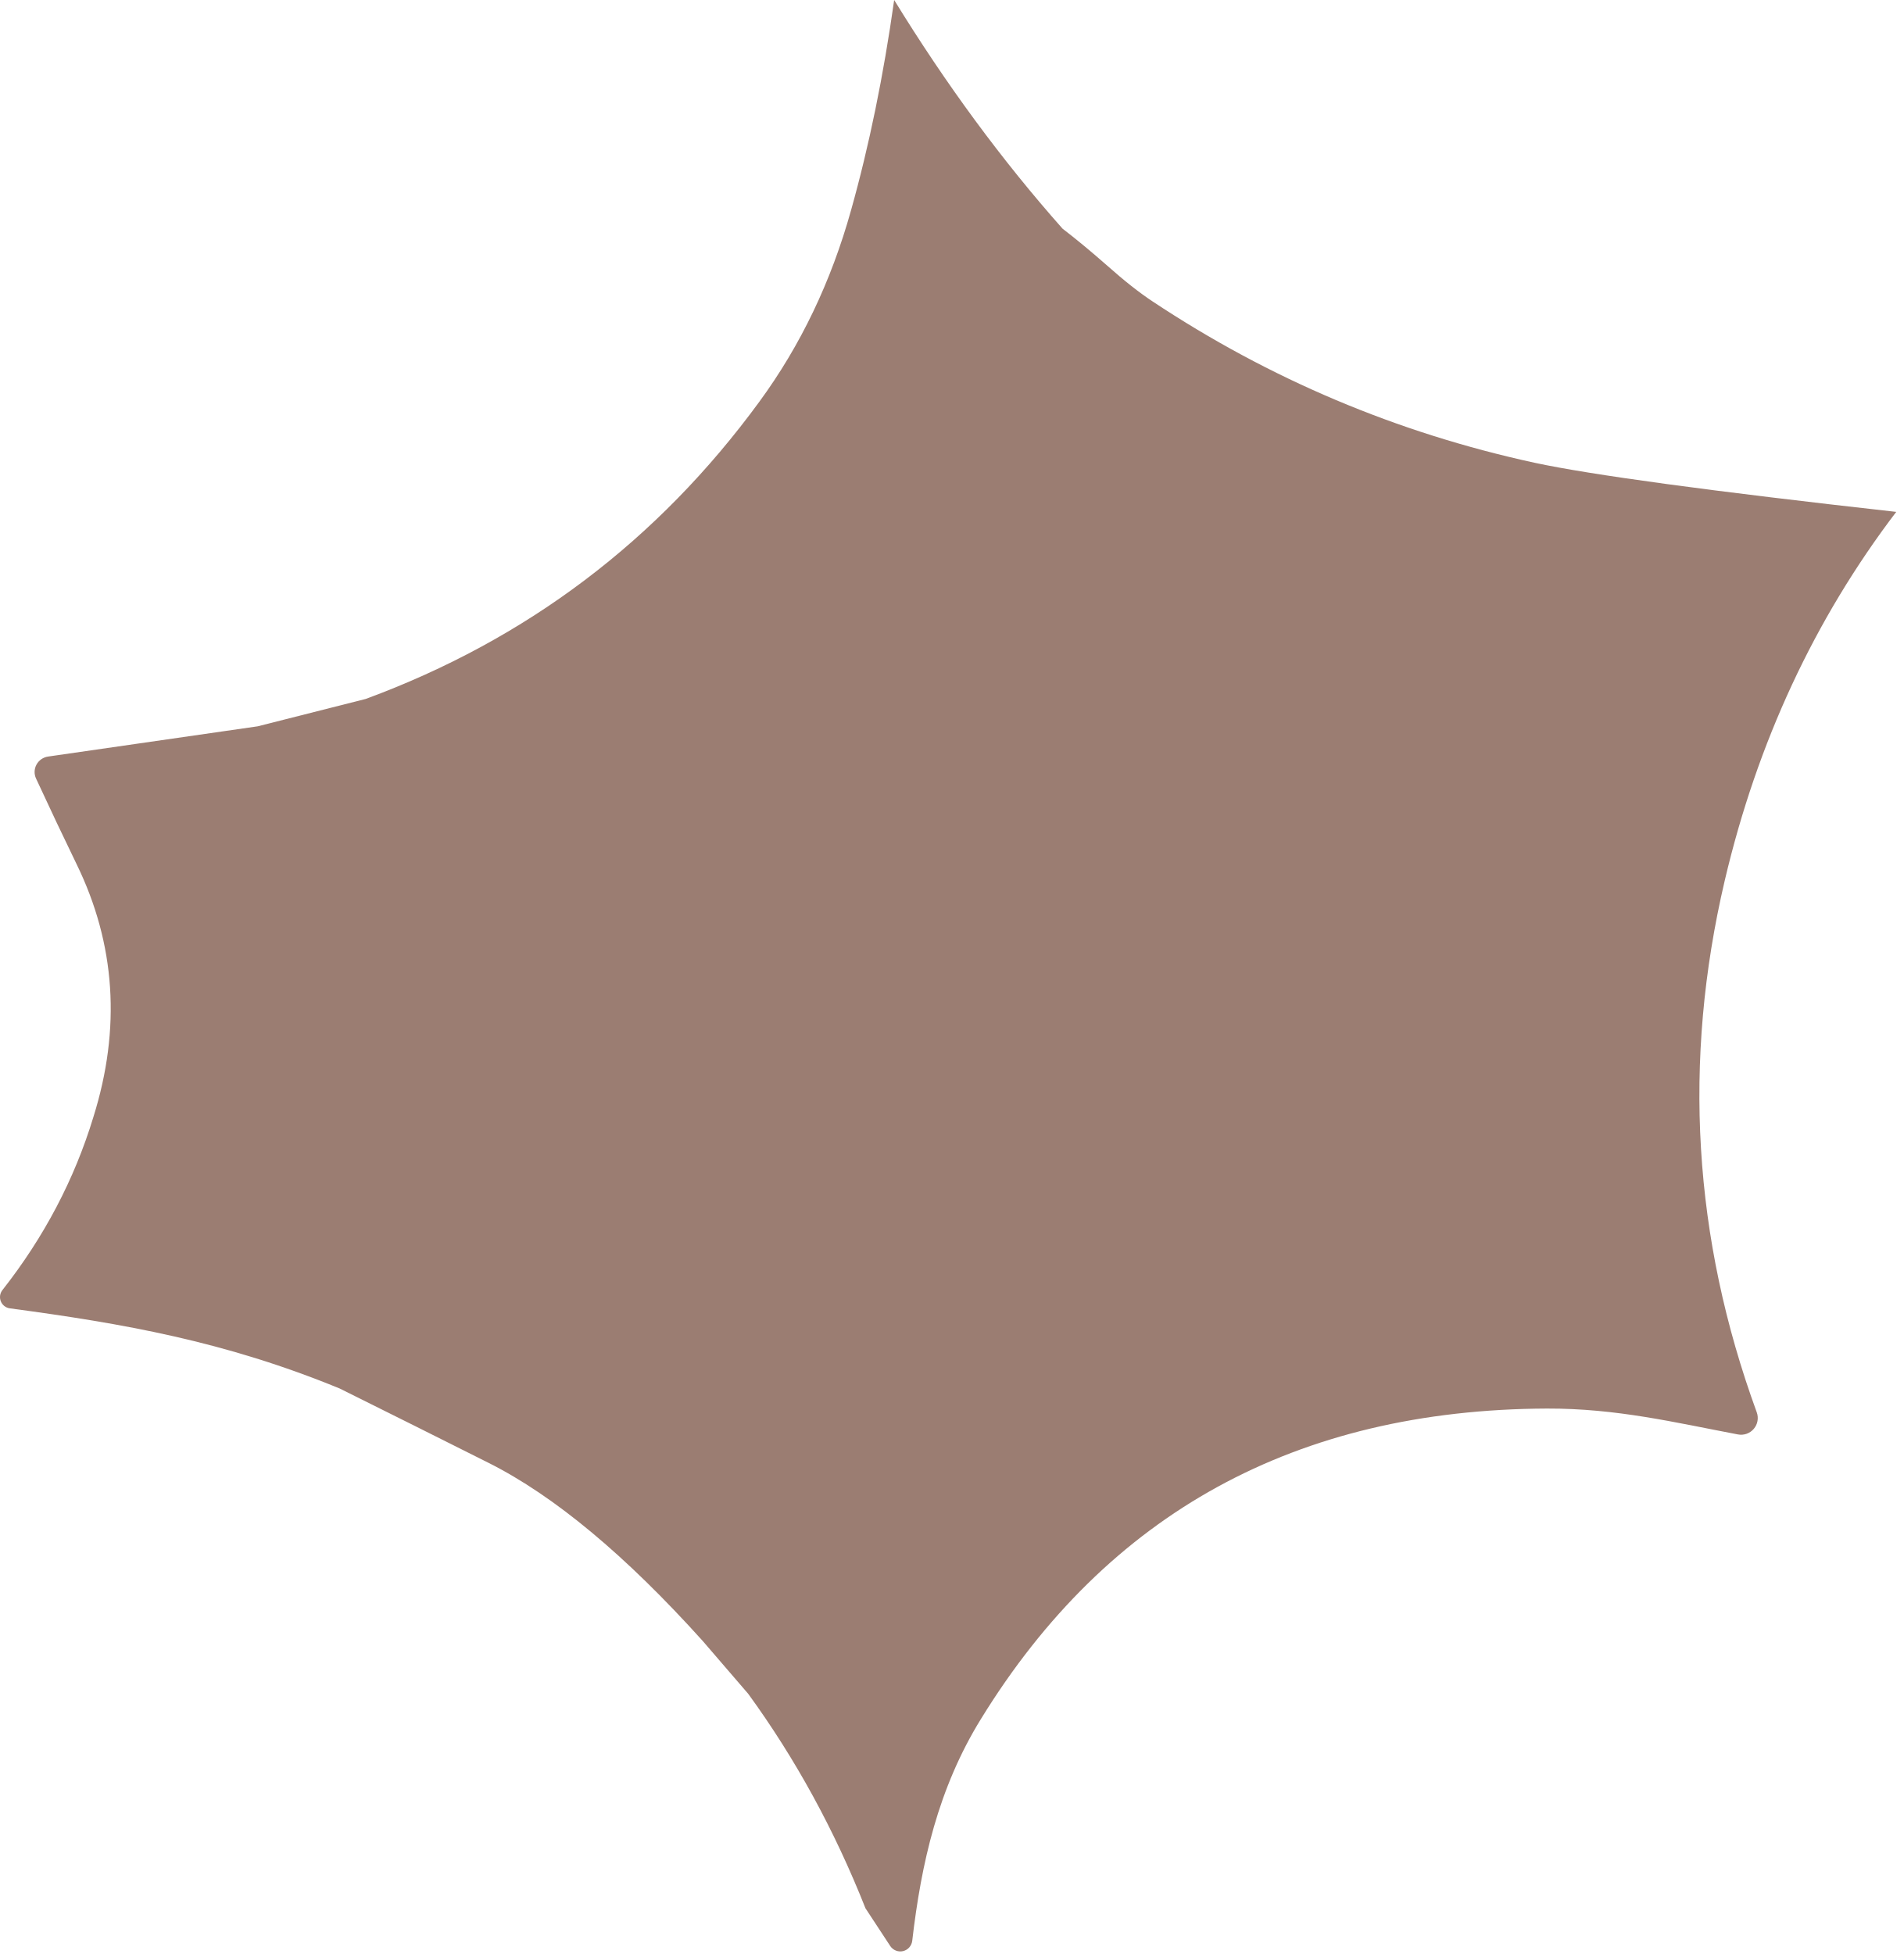
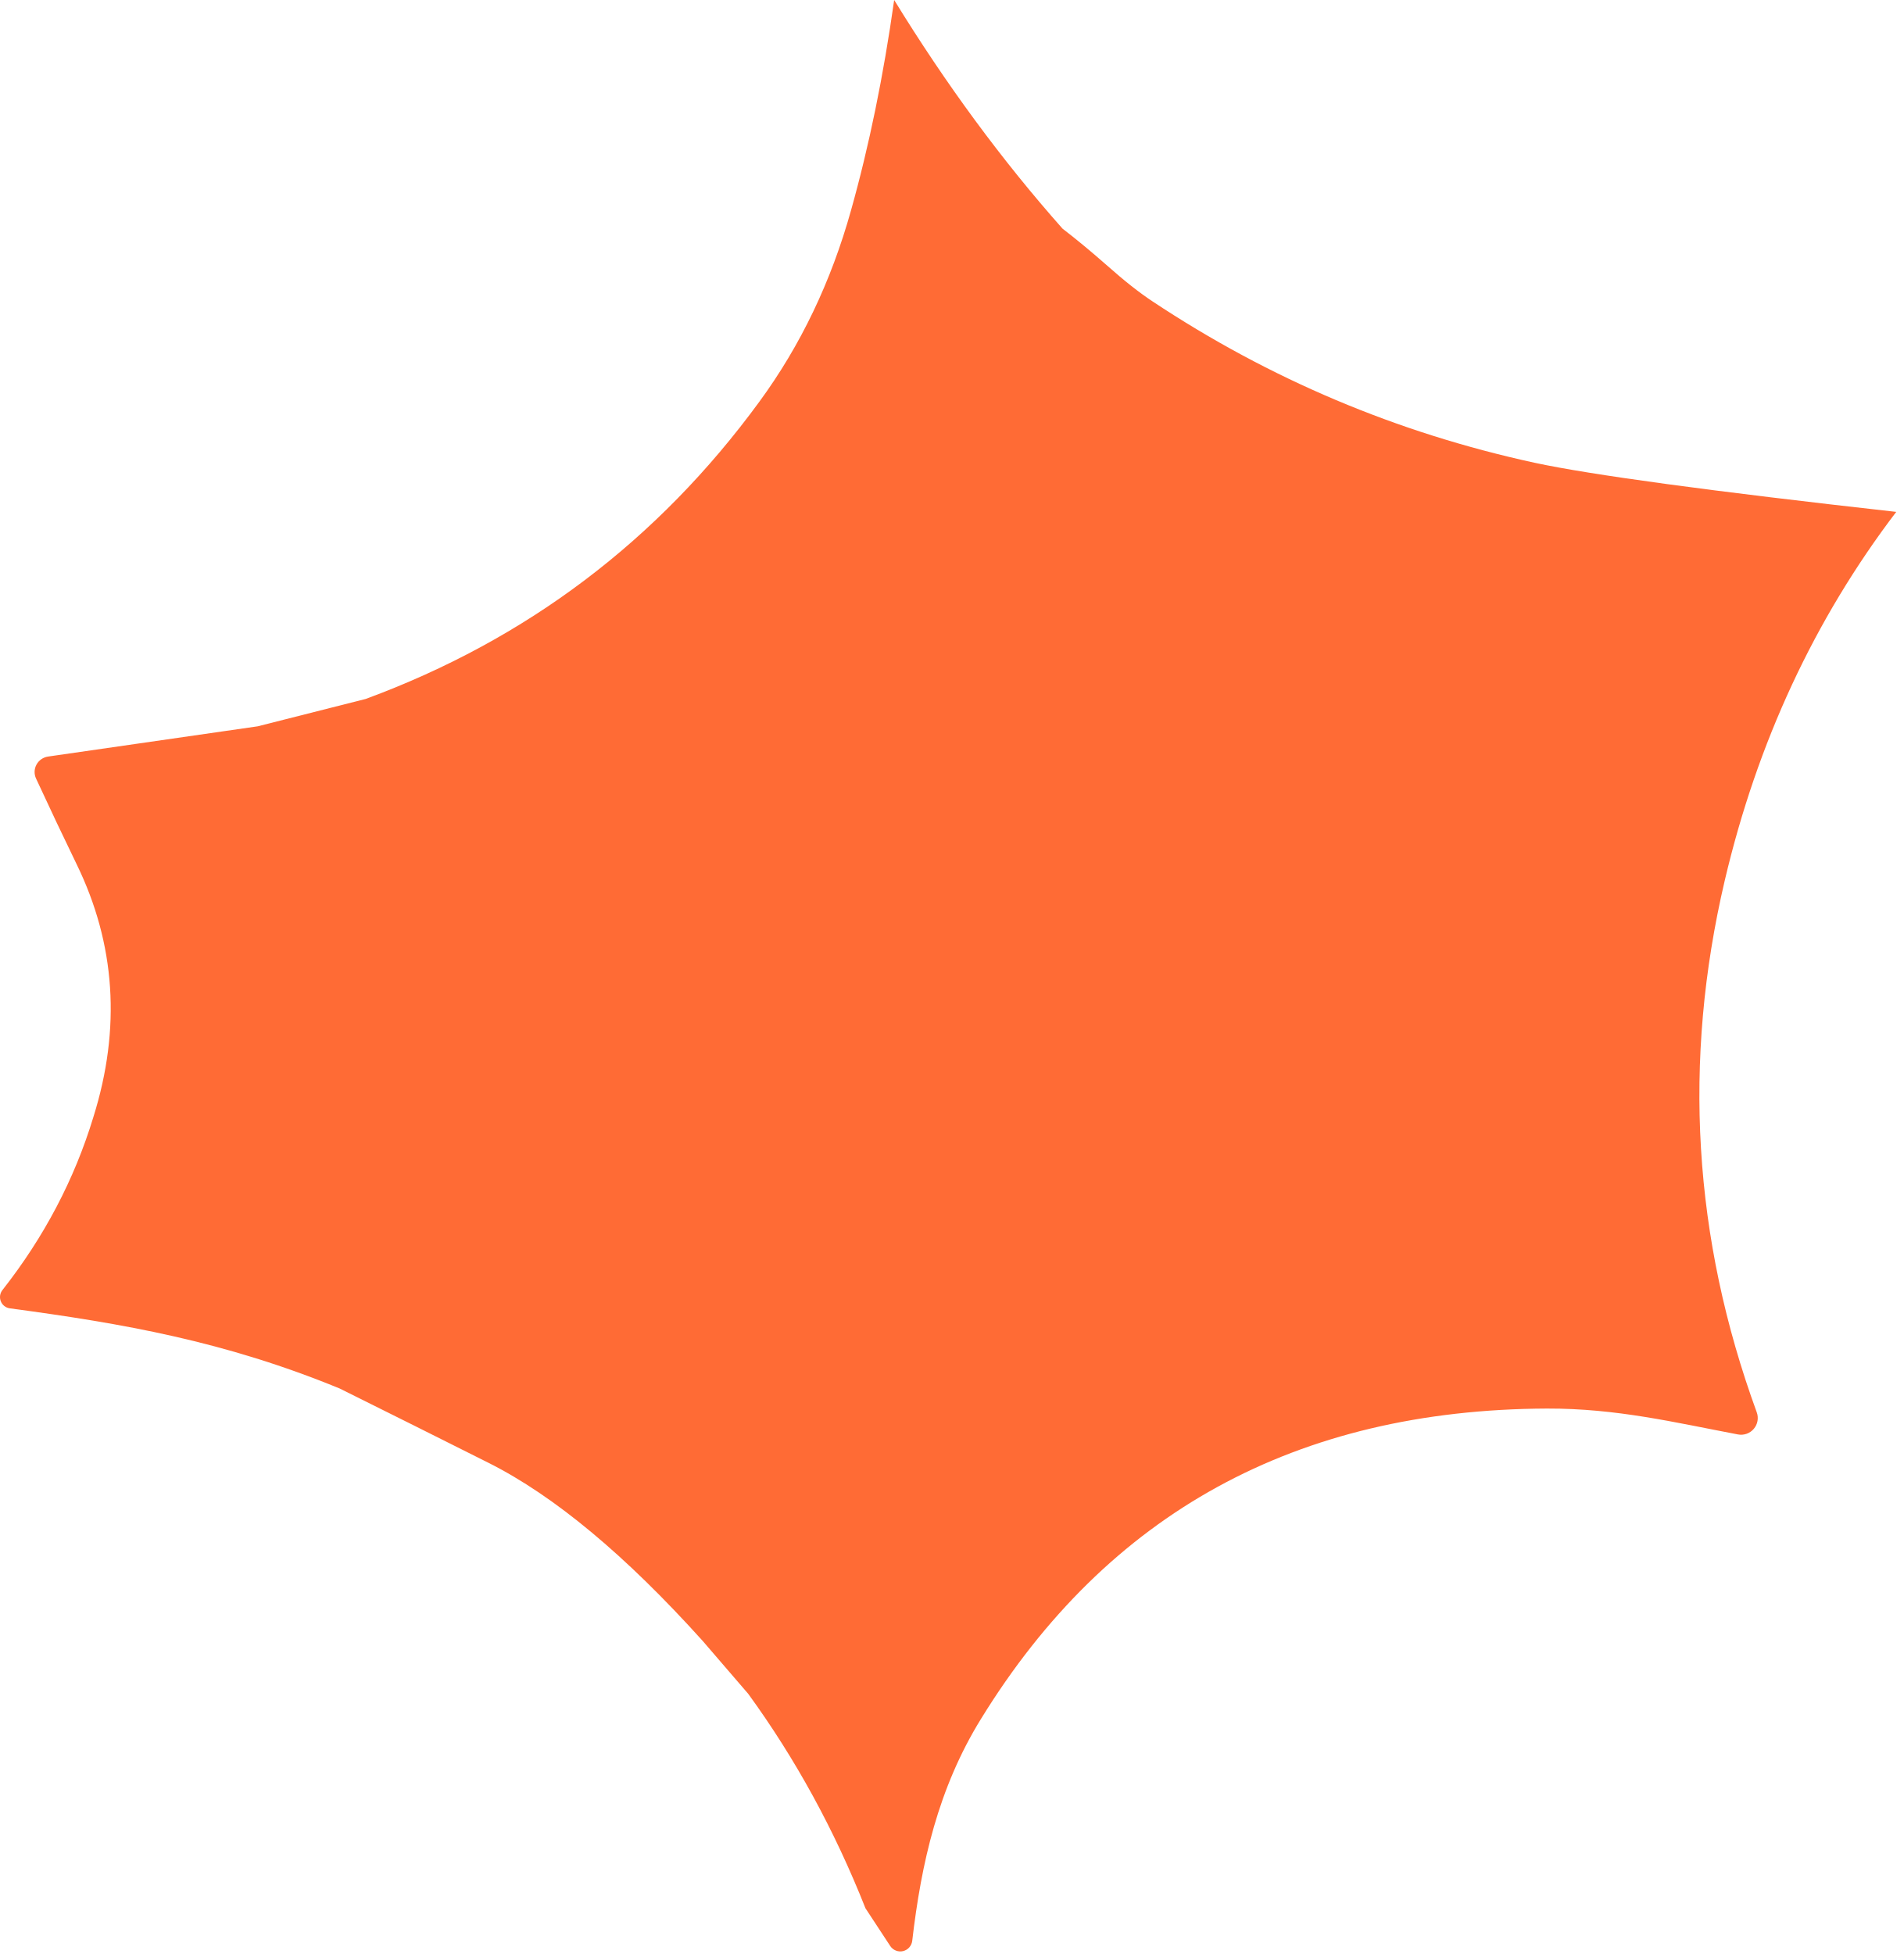
<svg xmlns="http://www.w3.org/2000/svg" width="114" height="117" viewBox="0 0 114 117" fill="none">
-   <path d="M53.54 0C56.64 5.047 60 9.61 63.62 13.69C64.453 14.33 65.343 15.067 66.29 15.9C67.31 16.807 68.213 17.52 69 18.04C76.007 22.693 83.637 25.917 91.89 27.71C95.23 28.43 102.447 29.41 113.54 30.65C108.64 37.09 105.217 44.45 103.27 52.73C100.737 63.53 101.377 74.143 105.19 84.57C105.25 84.736 105.264 84.915 105.232 85.089C105.201 85.262 105.123 85.424 105.008 85.558C104.894 85.692 104.746 85.794 104.579 85.852C104.412 85.91 104.233 85.923 104.06 85.89C100.26 85.17 96.81 84.33 92.63 84.34C77.623 84.4 66.327 90.593 58.74 102.92C56.17 107.08 55.16 111.57 54.62 116.22C54.601 116.365 54.538 116.5 54.44 116.609C54.343 116.717 54.214 116.793 54.072 116.827C53.93 116.861 53.781 116.85 53.645 116.797C53.509 116.744 53.392 116.651 53.31 116.53L51.82 114.26C49.973 109.593 47.633 105.313 44.8 101.42L42.08 98.26C37.46 93.127 33.19 89.573 29.27 87.6C26.35 86.133 23.373 84.647 20.34 83.14C13.45 80.31 7.38 79.25 0.59 78.34C0.47 78.324 0.357 78.277 0.262 78.203C0.167 78.129 0.093 78.031 0.049 77.918C0.004 77.807 -0.01 77.685 0.007 77.566C0.025 77.446 0.074 77.334 0.15 77.24C2.643 74.067 4.457 70.617 5.59 66.89C7.257 61.577 6.92 56.523 4.58 51.73C3.793 50.11 2.987 48.407 2.16 46.62C2.098 46.489 2.068 46.344 2.072 46.199C2.076 46.053 2.115 45.91 2.185 45.782C2.255 45.654 2.355 45.543 2.475 45.459C2.596 45.376 2.735 45.321 2.88 45.3L15.43 43.49L21.9 41.85C31.533 38.297 39.39 32.363 45.47 24.05C47.937 20.683 49.767 16.86 50.96 12.58C52.04 8.733 52.9 4.54 53.54 0Z" fill="#9B7D72" />
+   <path d="M53.54 0C56.64 5.047 60 9.61 63.62 13.69C64.453 14.33 65.343 15.067 66.29 15.9C67.31 16.807 68.213 17.52 69 18.04C76.007 22.693 83.637 25.917 91.89 27.71C95.23 28.43 102.447 29.41 113.54 30.65C108.64 37.09 105.217 44.45 103.27 52.73C100.737 63.53 101.377 74.143 105.19 84.57C105.25 84.736 105.264 84.915 105.232 85.089C105.201 85.262 105.123 85.424 105.008 85.558C104.894 85.692 104.746 85.794 104.579 85.852C104.412 85.91 104.233 85.923 104.06 85.89C100.26 85.17 96.81 84.33 92.63 84.34C77.623 84.4 66.327 90.593 58.74 102.92C56.17 107.08 55.16 111.57 54.62 116.22C54.601 116.365 54.538 116.5 54.44 116.609C54.343 116.717 54.214 116.793 54.072 116.827C53.93 116.861 53.781 116.85 53.645 116.797C53.509 116.744 53.392 116.651 53.31 116.53L51.82 114.26C49.973 109.593 47.633 105.313 44.8 101.42L42.08 98.26C37.46 93.127 33.19 89.573 29.27 87.6C26.35 86.133 23.373 84.647 20.34 83.14C13.45 80.31 7.38 79.25 0.59 78.34C0.47 78.324 0.357 78.277 0.262 78.203C0.167 78.129 0.093 78.031 0.049 77.918C0.004 77.807 -0.01 77.685 0.007 77.566C0.025 77.446 0.074 77.334 0.15 77.24C2.643 74.067 4.457 70.617 5.59 66.89C7.257 61.577 6.92 56.523 4.58 51.73C3.793 50.11 2.987 48.407 2.16 46.62C2.098 46.489 2.068 46.344 2.072 46.199C2.076 46.053 2.115 45.91 2.185 45.782C2.255 45.654 2.355 45.543 2.475 45.459C2.596 45.376 2.735 45.321 2.88 45.3L15.43 43.49L21.9 41.85C31.533 38.297 39.39 32.363 45.47 24.05C47.937 20.683 49.767 16.86 50.96 12.58C52.04 8.733 52.9 4.54 53.54 0Z" fill="#FF6B35" />
</svg>
